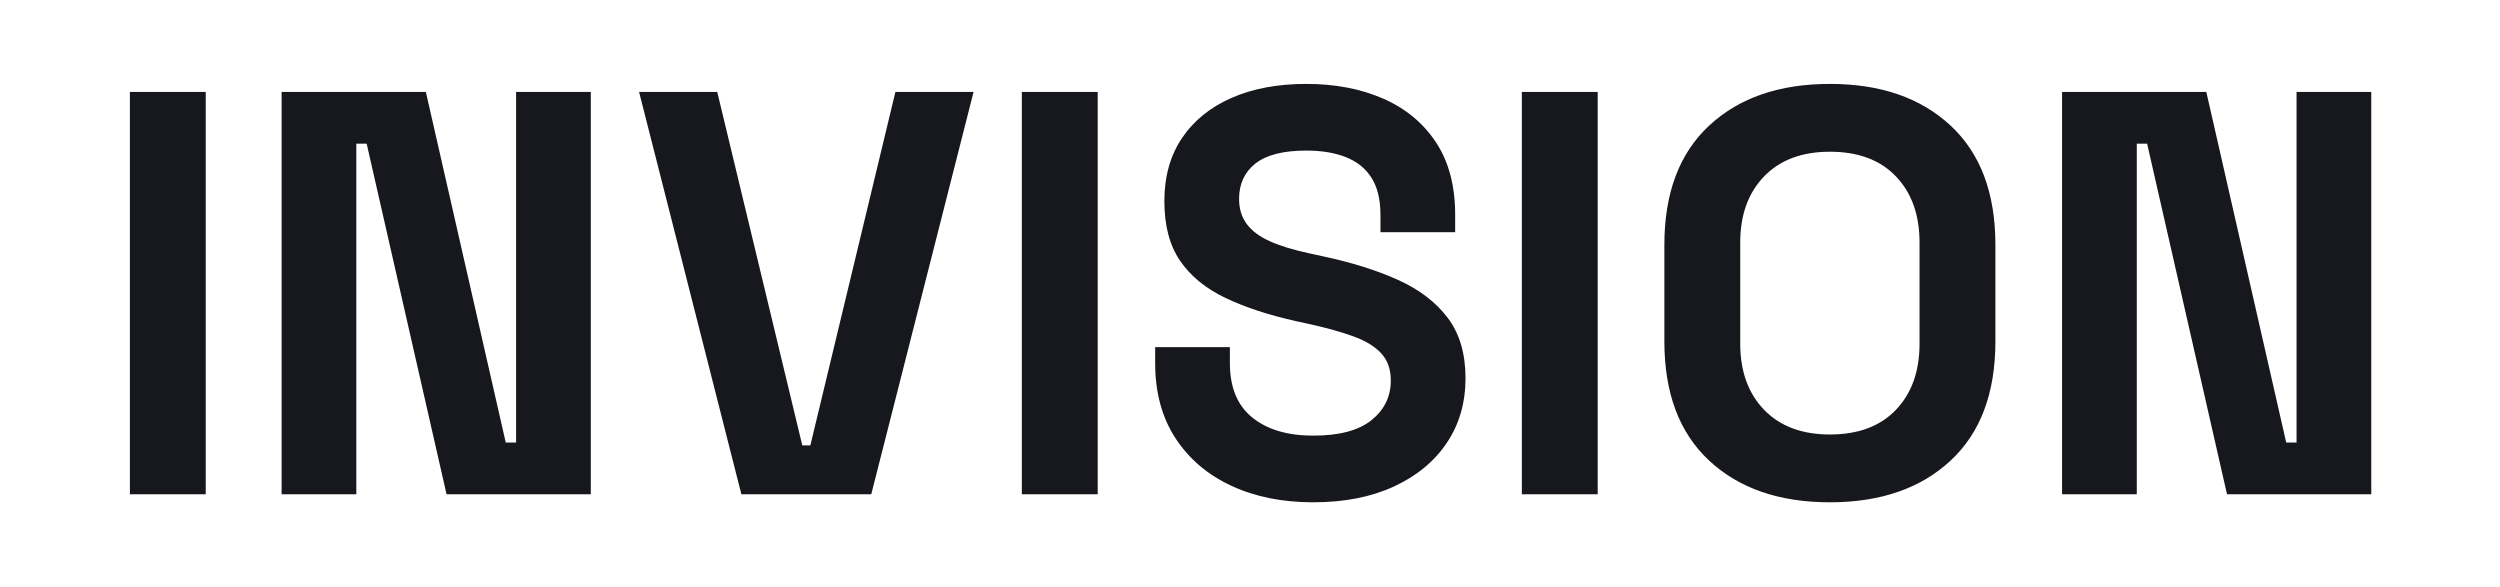
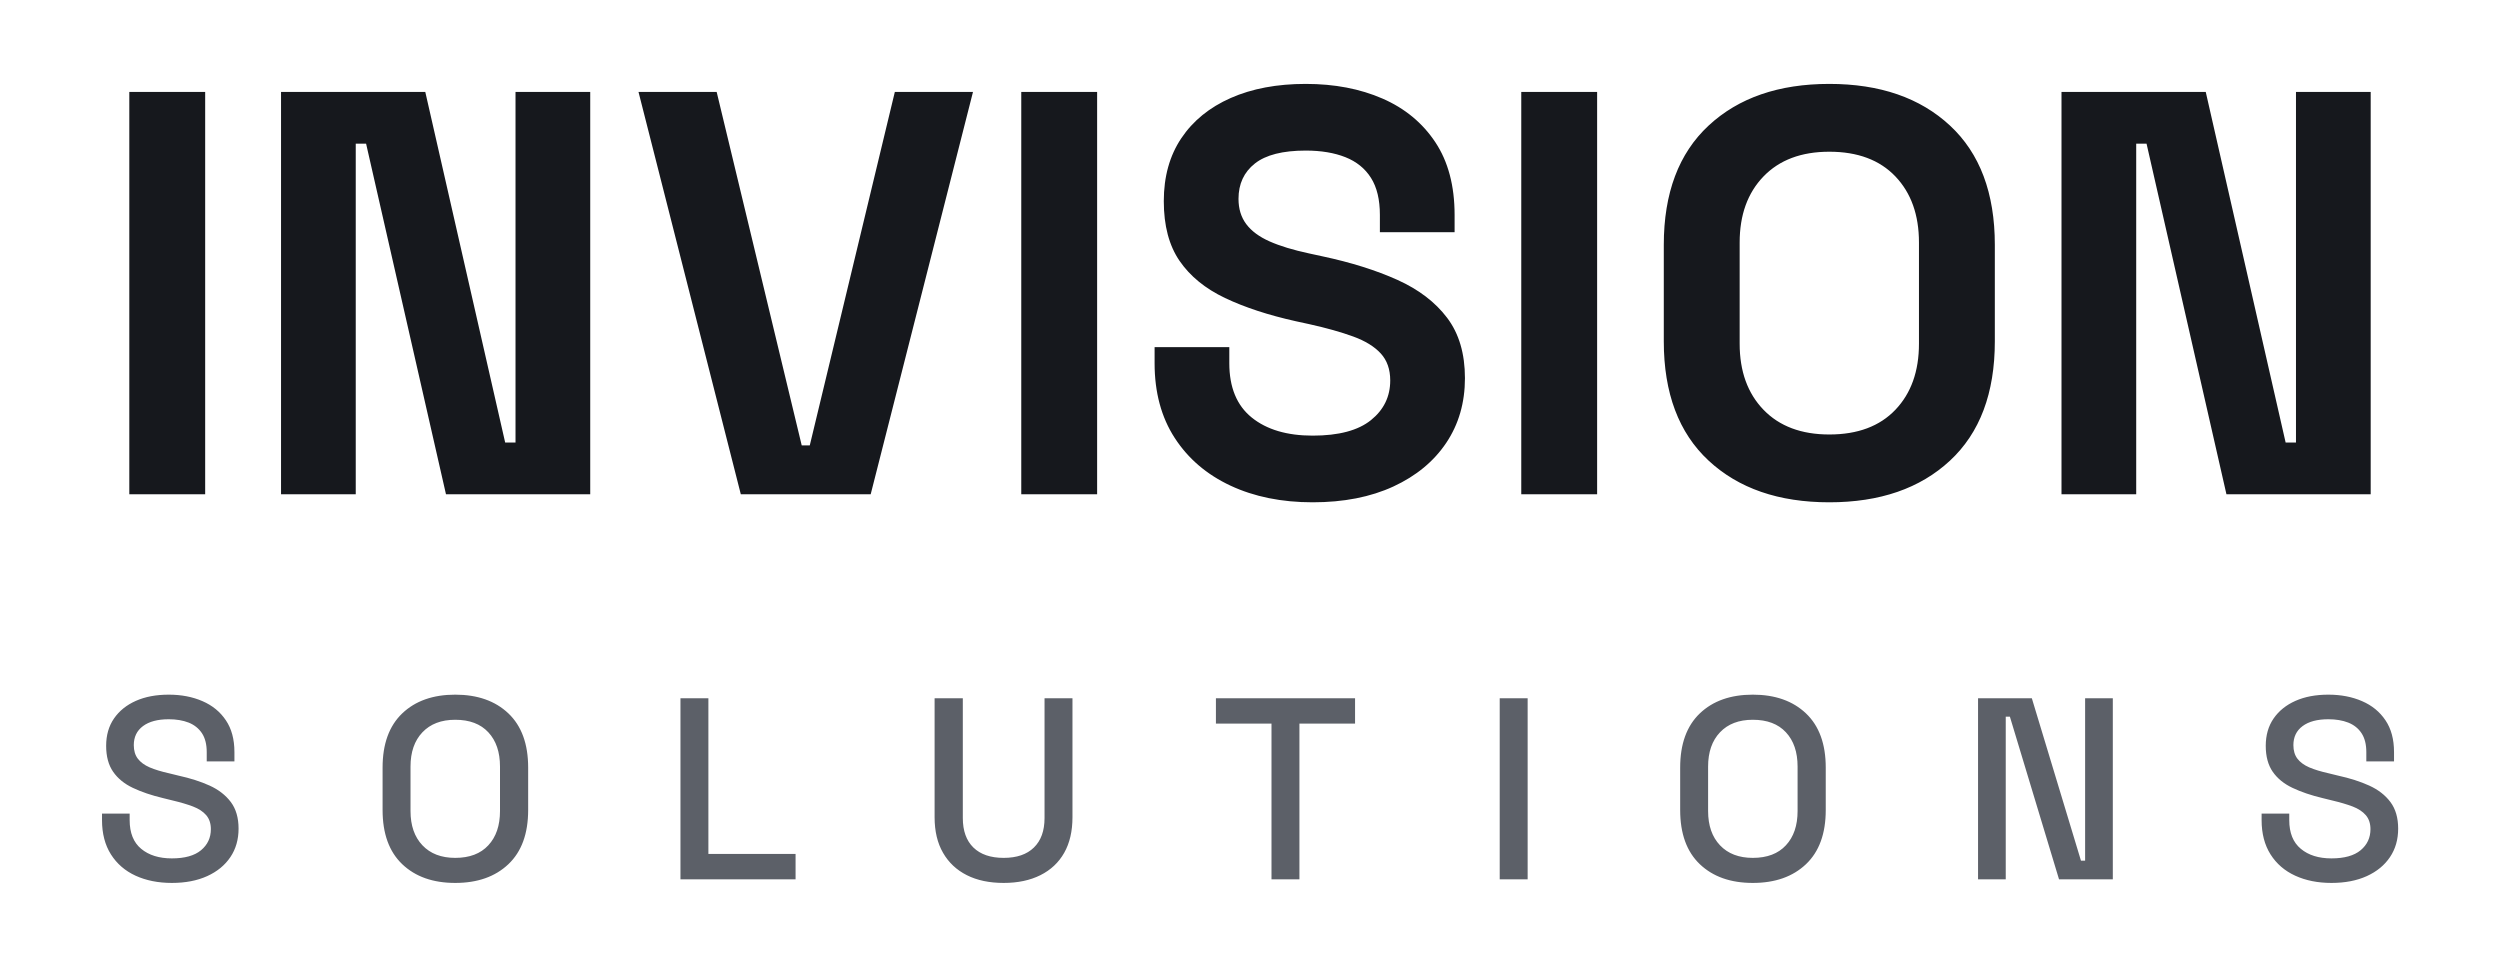
- <svg xmlns="http://www.w3.org/2000/svg" width="435" height="102" viewBox="0 0 435 102" fill="none">
-   <g transform="translate(16 86)">
+ <svg xmlns="http://www.w3.org/2000/svg" width="435" height="169" viewBox="0 0 435 169" fill="none">
+   <g transform="translate(15.900 86)">
    <path d="M6.6 0L6.6 -70L19.8 -70L19.8 0Z M33 0L33 -70L58.1 -70L72 -9L73.8 -9L73.8 -70L86.8 -70L86.8 0L61.7 0L47.8 -61L46 -61L46 0Z M113 0L95.2 -70L108.8 -70L123.6 -8.5L125 -8.5L139.8 -70L153.4 -70L135.6 0Z M161.8 0L161.8 -70L175 -70L175 0Z M212.5 1.4Q204.4 1.4 198.2 -1.5Q192 -4.4 188.5 -9.8Q185 -15.2 185 -22.8L185 -25.6L198 -25.6L198 -22.8Q198 -16.5 201.9 -13.35Q205.8 -10.2 212.5 -10.2Q219.3 -10.2 222.65 -12.9Q226 -15.6 226 -19.8Q226 -22.7 224.35 -24.5Q222.7 -26.3 219.55 -27.45Q216.4 -28.6 211.9 -29.6L209.6 -30.1Q202.4 -31.7 197.25 -34.15Q192.1 -36.6 189.35 -40.6Q186.6 -44.6 186.6 -51Q186.6 -57.4 189.65 -61.95Q192.7 -66.5 198.25 -68.95Q203.8 -71.4 211.3 -71.4Q218.8 -71.4 224.65 -68.85Q230.5 -66.3 233.85 -61.25Q237.2 -56.2 237.2 -48.6L237.2 -45.6L224.2 -45.6L224.2 -48.6Q224.2 -52.6 222.65 -55.05Q221.1 -57.5 218.2 -58.65Q215.3 -59.8 211.3 -59.8Q205.3 -59.8 202.45 -57.55Q199.6 -55.3 199.6 -51.4Q199.6 -48.8 200.95 -47Q202.3 -45.2 205 -44Q207.7 -42.8 211.9 -41.9L214.2 -41.4Q221.7 -39.8 227.25 -37.3Q232.8 -34.8 235.9 -30.7Q239 -26.6 239 -20.2Q239 -13.8 235.75 -8.95Q232.5 -4.1 226.55 -1.35Q220.6 1.4 212.5 1.4Z M248.8 0L248.8 -70L262 -70L262 0Z M302.4 1.4Q289.2 1.4 281.4 -5.85Q273.6 -13.1 273.6 -26.6L273.6 -43.4Q273.6 -56.9 281.4 -64.15Q289.2 -71.4 302.4 -71.4Q315.6 -71.4 323.4 -64.15Q331.2 -56.9 331.2 -43.4L331.2 -26.6Q331.2 -13.1 323.4 -5.85Q315.6 1.4 302.4 1.4ZM302.4 -10.4Q309.8 -10.4 313.9 -14.7Q318 -19 318 -26.2L318 -43.8Q318 -51 313.9 -55.3Q309.8 -59.6 302.4 -59.6Q295.1 -59.6 290.95 -55.3Q286.8 -51 286.8 -43.8L286.8 -26.2Q286.8 -19 290.95 -14.7Q295.1 -10.4 302.4 -10.4Z M342.8 0L342.8 -70L367.9 -70L381.8 -9L383.6 -9L383.6 -70L396.6 -70L396.6 0L371.5 0L357.6 -61L355.8 -61L355.8 0Z" fill="#16181D" />
  </g>
+   <g transform="translate(15.900 153.000)">
+     <path d="M14 0.63Q10.44 0.63 7.69 -0.63Q4.95 -1.89 3.4 -4.34Q1.85 -6.79 1.85 -10.3L1.85 -11.43L6.66 -11.43L6.66 -10.3Q6.66 -6.97 8.66 -5.31Q10.67 -3.64 14 -3.64Q17.37 -3.64 19.08 -5.06Q20.79 -6.48 20.79 -8.73Q20.79 -10.21 19.98 -11.16Q19.17 -12.1 17.68 -12.67Q16.2 -13.23 14.13 -13.72L12.47 -14.13Q9.45 -14.85 7.22 -15.91Q5 -16.96 3.78 -18.72Q2.57 -20.47 2.57 -23.22Q2.57 -26.01 3.94 -27.99Q5.31 -29.97 7.74 -31.05Q10.17 -32.13 13.46 -32.13Q16.74 -32.13 19.33 -31Q21.92 -29.88 23.4 -27.67Q24.89 -25.47 24.89 -22.14L24.89 -20.52L20.07 -20.52L20.07 -22.14Q20.07 -24.16 19.24 -25.42Q18.4 -26.68 16.92 -27.27Q15.43 -27.85 13.46 -27.85Q10.58 -27.85 8.98 -26.66Q7.38 -25.47 7.38 -23.35Q7.38 -21.91 8.08 -20.99Q8.78 -20.07 10.13 -19.48Q11.48 -18.9 13.5 -18.45L15.17 -18.04Q18.22 -17.37 20.57 -16.31Q22.9 -15.25 24.26 -13.45Q25.61 -11.65 25.61 -8.82Q25.61 -5.98 24.19 -3.87Q22.77 -1.75 20.16 -0.56Q17.55 0.63 14 0.63Z M63.31 0.63Q57.51 0.63 54.09 -2.63Q50.67 -5.89 50.67 -12.06L50.67 -19.44Q50.67 -25.6 54.09 -28.87Q57.51 -32.13 63.31 -32.13Q69.12 -32.13 72.56 -28.87Q76 -25.6 76 -19.44L76 -12.06Q76 -5.89 72.56 -2.63Q69.12 0.63 63.31 0.63ZM63.31 -3.73Q67.05 -3.73 69.07 -5.92Q71.1 -8.1 71.1 -11.88L71.1 -19.62Q71.1 -23.4 69.07 -25.58Q67.05 -27.76 63.31 -27.76Q59.67 -27.76 57.6 -25.58Q55.53 -23.4 55.53 -19.62L55.53 -11.88Q55.53 -8.1 57.6 -5.92Q59.67 -3.73 63.31 -3.73Z M102.5 0L102.5 -31.5L107.36 -31.5L107.36 -4.41L122.53 -4.41L122.53 0Z M158.74 0.63Q155 0.63 152.33 -0.72Q149.65 -2.07 148.19 -4.61Q146.72 -7.15 146.72 -10.8L146.72 -31.5L151.63 -31.5L151.63 -10.66Q151.63 -7.33 153.47 -5.53Q155.32 -3.73 158.74 -3.73Q162.16 -3.73 164 -5.53Q165.85 -7.33 165.85 -10.66L165.85 -31.5L170.71 -31.5L170.71 -10.8Q170.71 -7.15 169.27 -4.61Q167.83 -2.07 165.13 -0.72Q162.43 0.63 158.74 0.63Z M205.34 0L205.34 -27.09L195.67 -27.09L195.67 -31.5L219.88 -31.5L219.88 -27.09L210.2 -27.09L210.2 0Z M245.05 0L245.05 -31.5L249.91 -31.5L249.91 0Z M289.09 0.63Q283.29 0.63 279.87 -2.63Q276.45 -5.89 276.45 -12.06L276.45 -19.44Q276.45 -25.6 279.87 -28.87Q283.29 -32.13 289.09 -32.13Q294.9 -32.13 298.34 -28.87Q301.78 -25.6 301.78 -19.44L301.78 -12.06Q301.78 -5.89 298.34 -2.63Q294.9 0.63 289.09 0.63ZM289.09 -3.73Q292.83 -3.73 294.85 -5.92Q296.88 -8.1 296.88 -11.88L296.88 -19.62Q296.88 -23.4 294.85 -25.58Q292.83 -27.76 289.09 -27.76Q285.45 -27.76 283.38 -25.58Q281.31 -23.4 281.31 -19.62L281.31 -11.88Q281.31 -8.1 283.38 -5.92Q285.45 -3.73 289.09 -3.73Z M328.28 0L328.28 -31.5L337.64 -31.5L346.19 -3.24L346.91 -3.24L346.91 -31.5L351.73 -31.5L351.73 0L342.37 0L333.82 -28.3L333.1 -28.3L333.1 0Z M389.77 0.63Q386.21 0.63 383.47 -0.63Q380.72 -1.89 379.17 -4.34Q377.62 -6.79 377.62 -10.3L377.62 -11.43L382.43 -11.43L382.43 -10.3Q382.43 -6.97 384.44 -5.31Q386.44 -3.64 389.77 -3.64Q393.14 -3.64 394.85 -5.06Q396.56 -6.48 396.56 -8.73Q396.56 -10.21 395.75 -11.16Q394.94 -12.1 393.46 -12.67Q391.97 -13.23 389.9 -13.72L388.24 -14.13Q385.22 -14.85 383 -15.91Q380.77 -16.96 379.55 -18.72Q378.34 -20.47 378.34 -23.22Q378.34 -26.01 379.71 -27.99Q381.08 -29.97 383.51 -31.05Q385.94 -32.13 389.23 -32.13Q392.51 -32.13 395.1 -31Q397.69 -29.88 399.17 -27.67Q400.66 -25.47 400.66 -22.14L400.66 -20.52L395.84 -20.52L395.84 -22.14Q395.84 -24.16 395.01 -25.42Q394.18 -26.68 392.69 -27.27Q391.21 -27.85 389.23 -27.85Q386.35 -27.85 384.75 -26.66Q383.15 -25.47 383.15 -23.35Q383.15 -21.91 383.85 -20.99Q384.55 -20.07 385.9 -19.48Q387.25 -18.9 389.27 -18.45L390.94 -18.04Q394 -17.37 396.34 -16.31Q398.68 -15.25 400.03 -13.45Q401.38 -11.65 401.38 -8.82Q401.38 -5.98 399.96 -3.87Q398.54 -1.75 395.93 -0.56Q393.32 0.63 389.77 0.63Z" fill="#5C6068" />
+   </g>
</svg>
